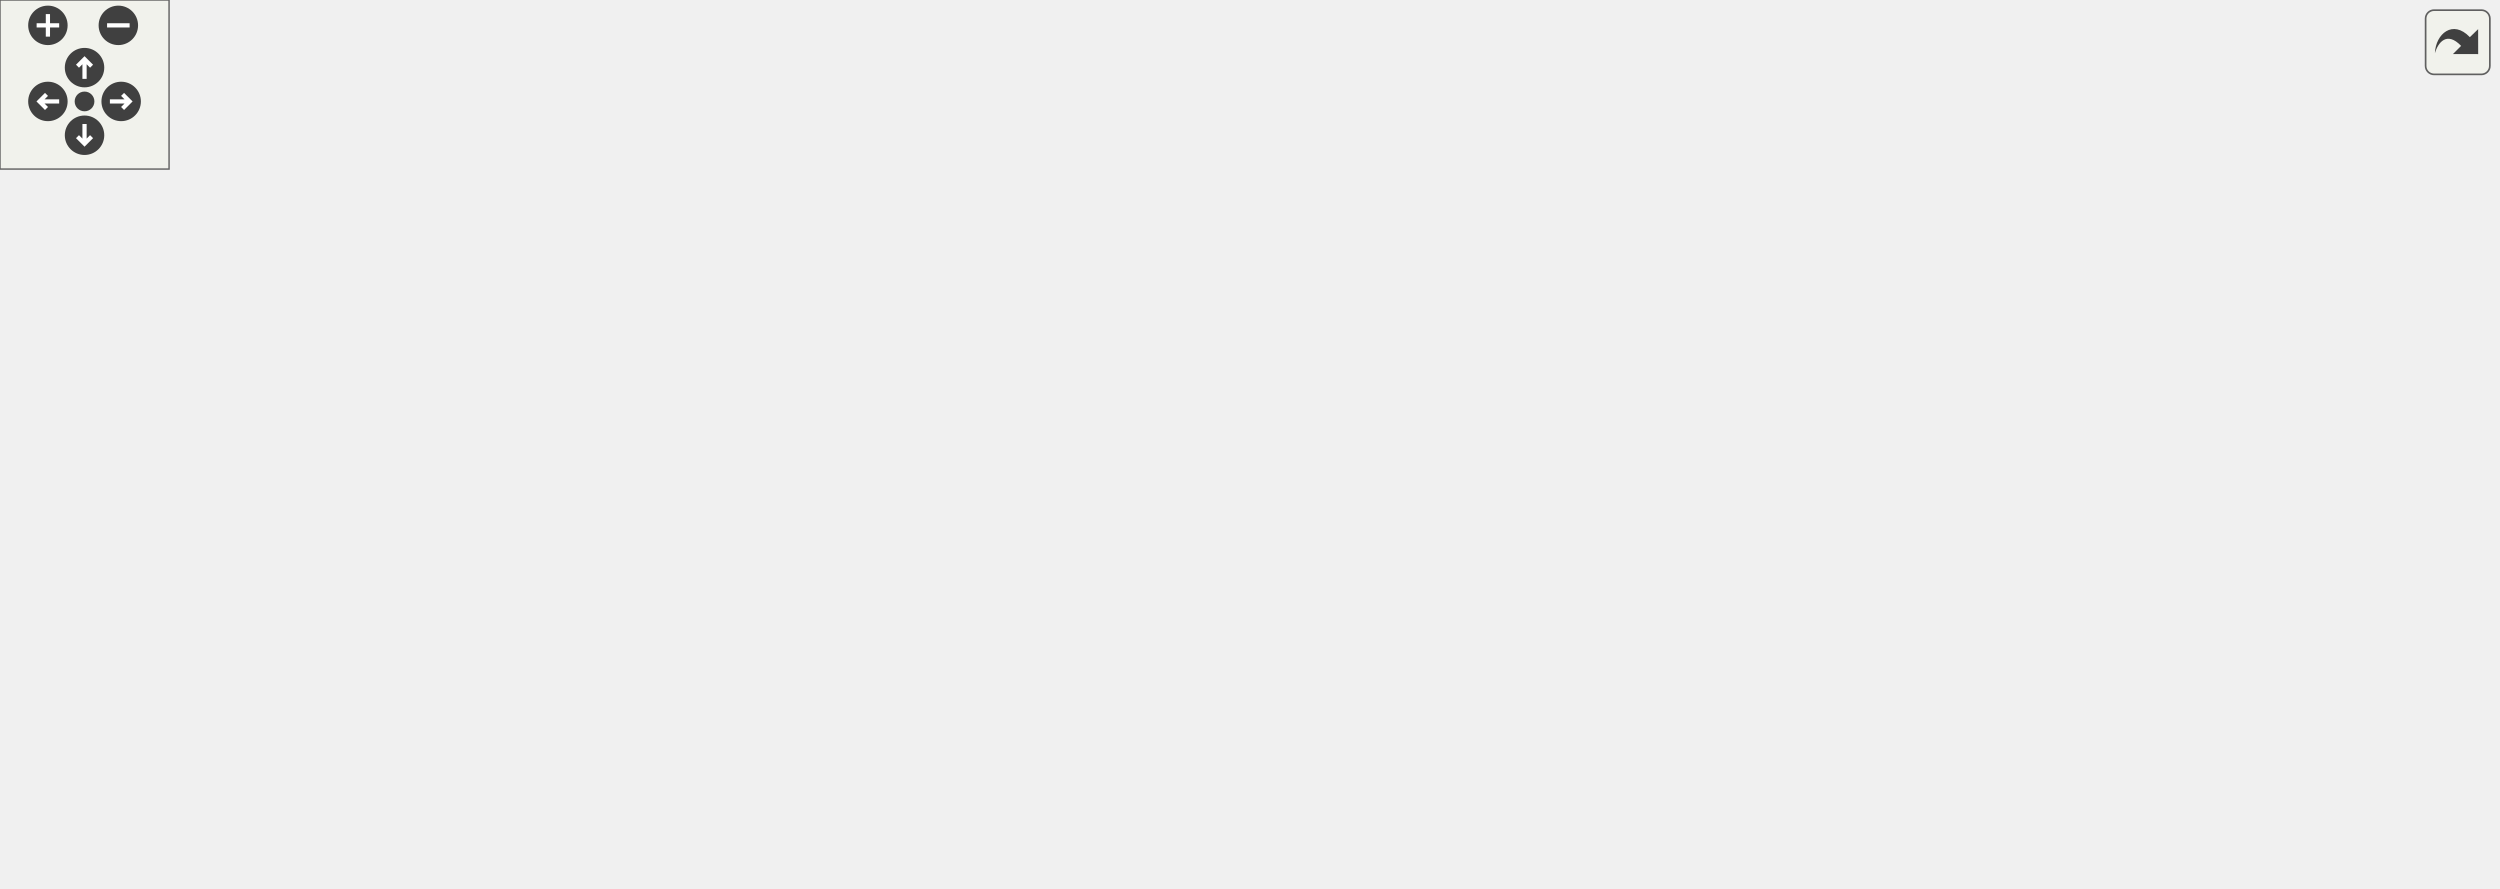
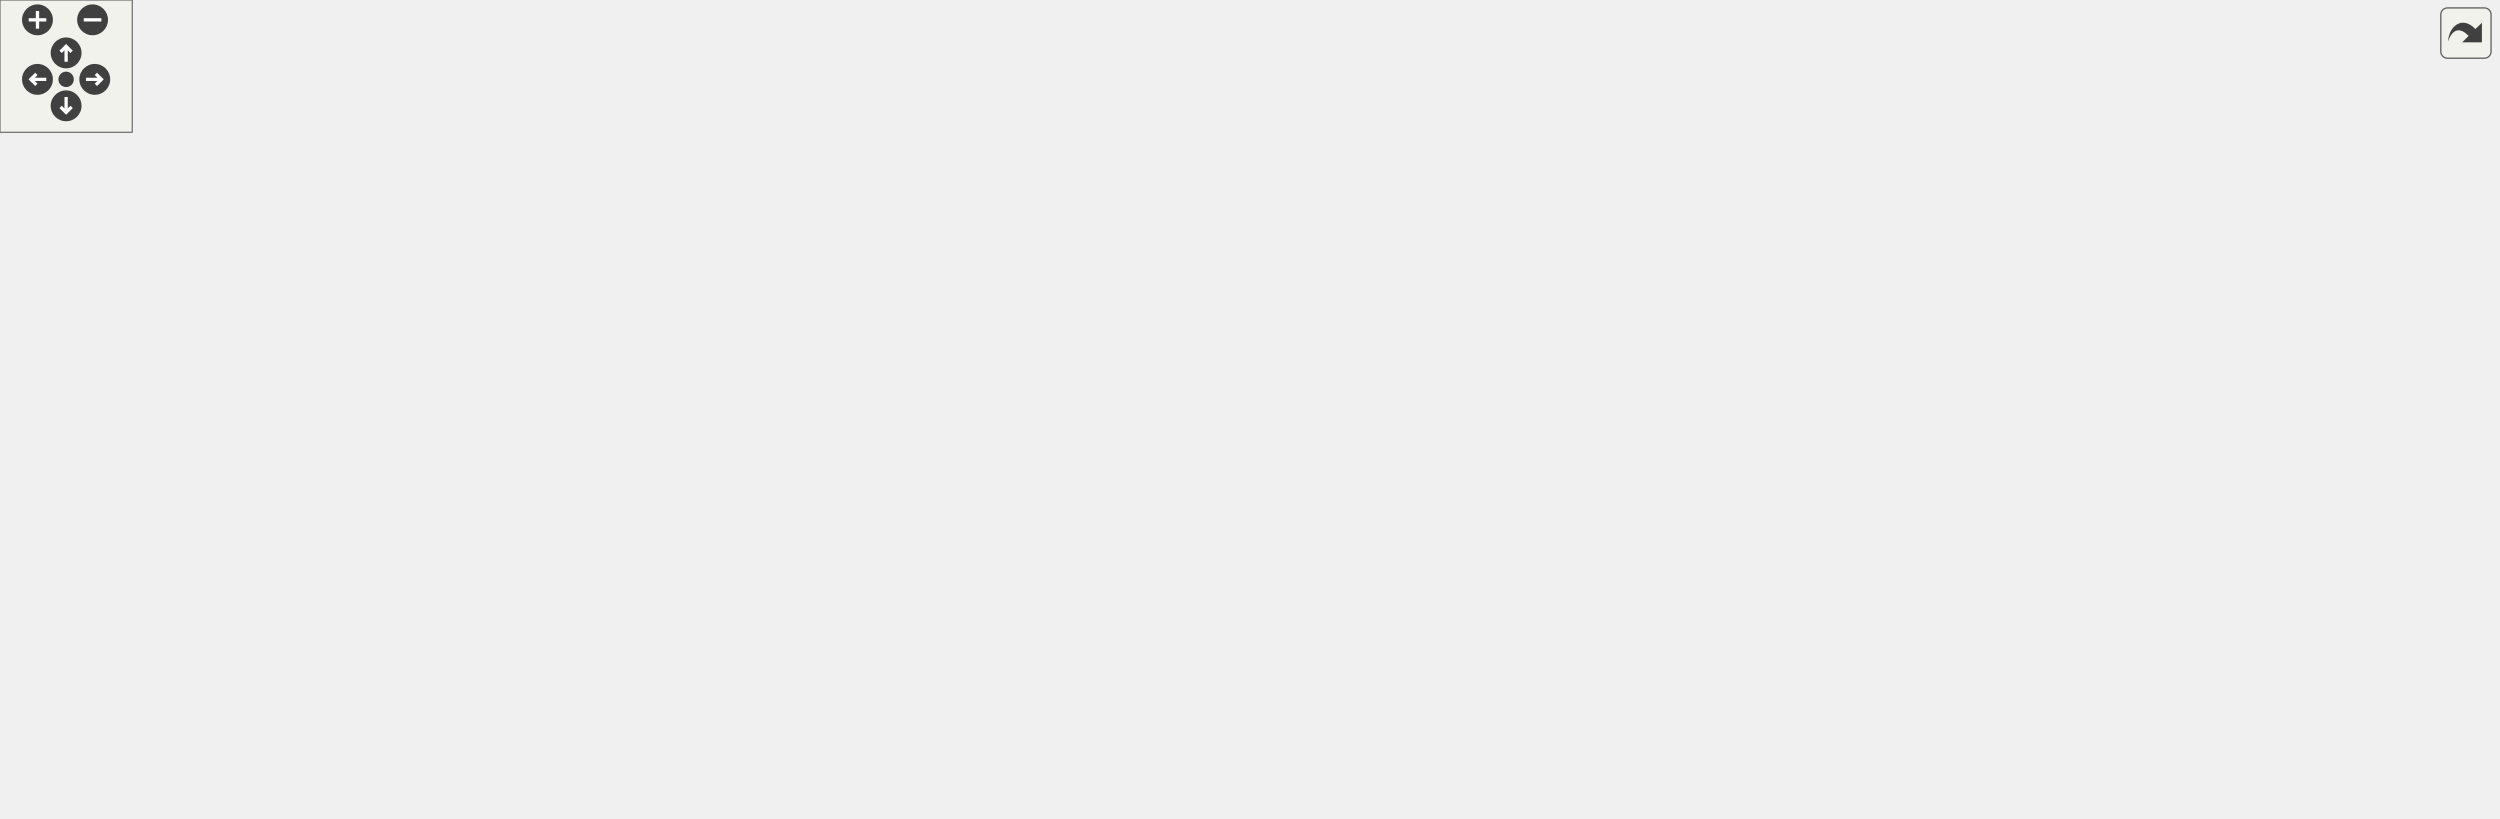
<svg xmlns="http://www.w3.org/2000/svg" xmlns:xlink="http://www.w3.org/1999/xlink" id="main" version="1.1" xml:space="preserve">
  <style type="text/css">
.edge:hover path { stroke: red; }
.edge:hover polygon { stroke: red; fill: red; }
</style>
  <defs>
    <circle id="rim" cx="0" cy="0" r="7" />
    <circle id="rim2" cx="0" cy="0" r="3.5" />
    <g id="zoomPlus">
      <use xlink:href="#rim" fill="#404040">
        <set attributeName="fill" to="#808080" begin="zoomplus.mouseover" end="zoomplus.mouseout" />
      </use>
      <path d="M-4,0h8M0,-4v8" fill="none" stroke="white" stroke-width="1.5" pointer-events="none" />
    </g>
    <g id="zoomMin">
      <use xlink:href="#rim" fill="#404040">
        <set attributeName="fill" to="#808080" begin="zoomminus.mouseover" end="zoomminus.mouseout" />
      </use>
      <path d="M-4,0h8" fill="none" stroke="white" stroke-width="1.5" pointer-events="none" />
    </g>
    <g id="dirArrow">
      <path fill="none" stroke="white" stroke-width="1.5" d="M0,-3.0v7 M-2.5,-0.5L0,-3.0L2.5,-0.5" />
    </g>
    <g id="resetDef">
      <use xlink:href="#rim2" fill="#404040">
        <set attributeName="fill" to="#808080" begin="reset.mouseover" end="reset.mouseout" />
      </use>
    </g>
  </defs>
  <svg id="graph" class="graph">
    <g id="viewport">
      <g id="node1" class="node">
        <g id="a_node1">
          <a xlink:title=" ">
-             <polygon fill="#bfbfbf" stroke="black" points="175.5,-235.5 175.5,-254.5 234.5,-254.5 234.5,-235.5 175.5,-235.5" />
-             <text text-anchor="middle" x="205" y="-242.5" font-family="Helvetica,sans-Serif" font-size="10.00">sphere.h</text>
+             <polygon fill="#bfbfbf" stroke="black" points="684.5,-291.5 684.5,-310.5 743.5,-310.5 743.5,-291.5 684.5,-291.5" />
+             <text text-anchor="middle" x="714" y="-298.5" font-family="Helvetica,sans-Serif" font-size="10.00">sphere.h</text>
          </a>
        </g>
      </g>
      <g id="node2" class="node">
        <g id="a_node2">
          <a xlink:href="../../da/d0b/limes__namespace_8h.html" target="_top" xlink:title=" ">
-             <polygon fill="none" stroke="black" points="0,-0.5 0,-19.5 114,-19.5 114,-0.5 0,-0.5" />
-             <text text-anchor="middle" x="57" y="-7.5" font-family="Helvetica,sans-Serif" font-size="10.00">limes_namespace.h</text>
+             <polygon fill="none" stroke="black" points="714,-0.5 714,-19.5 828,-19.5 828,-0.5 714,-0.5" />
+             <text text-anchor="middle" x="771" y="-7.5" font-family="Helvetica,sans-Serif" font-size="10.00">limes_namespace.h</text>
          </a>
        </g>
      </g>
      <g id="edge1" class="edge">
-         <path fill="none" stroke="midnightblue" d="M175.28,-236.3C152.24,-229.28 120.41,-217.21 97,-199 72.44,-179.9 72.04,-169.03 55,-143 31.89,-107.7 2.01,-95.44 17,-56 21.34,-44.6 30.03,-34.24 38.21,-26.34" />
-         <polygon fill="midnightblue" stroke="midnightblue" points="40.64,-28.86 45.73,-19.57 35.96,-23.66 40.64,-28.86" />
+         <path fill="none" stroke="midnightblue" d="M715.71,-291.35C723.56,-251.55 756.3,-85.55 767.34,-29.55" />
+         <polygon fill="midnightblue" stroke="midnightblue" points="770.8,-30.1 769.3,-19.62 763.93,-28.75 770.8,-30.1" />
      </g>
      <g id="node3" class="node">
        <g id="a_node3">
          <a xlink:title=" ">
-             <polygon fill="none" stroke="#bfbfbf" points="132.5,-0.5 132.5,-19.5 221.5,-19.5 221.5,-0.5 132.5,-0.5" />
-             <text text-anchor="middle" x="177" y="-7.5" font-family="Helvetica,sans-Serif" font-size="10.00">limes_export.h</text>
+             <polygon fill="none" stroke="#bfbfbf" points="902.5,-0.5 902.5,-19.5 991.5,-19.5 991.5,-0.5 902.5,-0.5" />
+             <text text-anchor="middle" x="947" y="-7.5" font-family="Helvetica,sans-Serif" font-size="10.00">limes_export.h</text>
          </a>
        </g>
      </g>
      <g id="edge2" class="edge">
-         <path fill="none" stroke="midnightblue" d="M203.03,-235.32C197.53,-210.59 182.1,-137.59 177,-76 175.72,-60.52 175.82,-42.89 176.18,-29.9" />
-         <polygon fill="midnightblue" stroke="midnightblue" points="179.68,-29.97 176.54,-19.85 172.68,-29.72 179.68,-29.97" />
+         <path fill="none" stroke="midnightblue" d="M743.8,-298.61C839.52,-293.33 1133,-270.57 1133,-190 1133,-190 1133,-190 1133,-126.5 1133,-90.25 1120.36,-78.58 1092,-56 1066.18,-35.44 1030.92,-24.22 1001.64,-18.13" />
+         <polygon fill="midnightblue" stroke="midnightblue" points="1002.04,-14.65 991.55,-16.19 1000.71,-21.52 1002.04,-14.65" />
      </g>
      <g id="node4" class="node">
        <g id="a_node4">
          <a xlink:title=" ">
-             <polygon fill="none" stroke="#bfbfbf" points="653,-0.5 653,-19.5 753,-19.5 753,-0.5 653,-0.5" />
-             <text text-anchor="middle" x="703" y="-7.5" font-family="Helvetica,sans-Serif" font-size="10.00">limes_platform.h</text>
+             <polygon fill="none" stroke="#bfbfbf" points="180,-0.5 180,-19.5 280,-19.5 280,-0.5 180,-0.5" />
+             <text text-anchor="middle" x="230" y="-7.5" font-family="Helvetica,sans-Serif" font-size="10.00">limes_platform.h</text>
          </a>
        </g>
      </g>
      <g id="edge3" class="edge">
-         <path fill="none" stroke="midnightblue" d="M234.76,-244.56C309.95,-245.24 513.13,-242.56 675,-199 778.34,-171.19 835.29,-172.29 882,-76 905.87,-26.79 824.14,-14.04 763.33,-11.17" />
-         <polygon fill="midnightblue" stroke="midnightblue" points="763.13,-7.66 753,-10.77 762.86,-14.66 763.13,-7.66" />
+         <path fill="none" stroke="midnightblue" d="M684.23,-298.61C549.1,-291.92 0,-260.39 0,-190 0,-190 0,-190 0,-126.5 0,-50.53 101.45,-24.52 169.6,-15.63" />
+         <polygon fill="midnightblue" stroke="midnightblue" points="170.3,-19.07 179.81,-14.39 169.46,-12.12 170.3,-19.07" />
      </g>
      <g id="node5" class="node">
        <g id="a_node5">
          <a xlink:href="../../d3/d53/preprocessor_8h.html" target="_top" xlink:title=" ">
-             <polygon fill="none" stroke="black" points="731.5,-56.5 731.5,-75.5 872.5,-75.5 872.5,-56.5 731.5,-56.5" />
-             <text text-anchor="middle" x="802" y="-63.5" font-family="Helvetica,sans-Serif" font-size="10.00">../../../misc/preprocessor.h</text>
+             <polygon fill="none" stroke="black" points="66.5,-56.5 66.5,-75.5 207.5,-75.5 207.5,-56.5 66.5,-56.5" />
+             <text text-anchor="middle" x="137" y="-63.5" font-family="Helvetica,sans-Serif" font-size="10.00">../../../misc/preprocessor.h</text>
          </a>
        </g>
      </g>
      <g id="edge4" class="edge">
-         <path fill="none" stroke="midnightblue" d="M234.78,-242.55C339.72,-236.85 690.51,-212.86 774,-143 790.99,-128.79 797.67,-103.3 800.3,-85.78" />
-         <polygon fill="midnightblue" stroke="midnightblue" points="803.8,-85.97 801.51,-75.63 796.85,-85.14 803.8,-85.97" />
+         <path fill="none" stroke="midnightblue" d="M684.36,-297.56C601.18,-289.41 361.48,-256.84 206,-143 182.95,-126.12 161.71,-100.58 149.05,-83.84" />
+         <polygon fill="midnightblue" stroke="midnightblue" points="151.7,-81.53 142.95,-75.56 146.06,-85.69 151.7,-81.53" />
      </g>
      <g id="node6" class="node">
        <g id="a_node6">
          <a xlink:href="../../dd/dfb/math_helpers_8h.html" target="_top" xlink:title=" ">
-             <polygon fill="none" stroke="black" points="216.5,-179.5 216.5,-198.5 323.5,-198.5 323.5,-179.5 216.5,-179.5" />
-             <text text-anchor="middle" x="270" y="-186.5" font-family="Helvetica,sans-Serif" font-size="10.00">../../mathHelpers.h</text>
+             <polygon fill="none" stroke="black" points="448.5,-179.5 448.5,-198.5 555.5,-198.5 555.5,-179.5 448.5,-179.5" />
+             <text text-anchor="middle" x="502" y="-186.5" font-family="Helvetica,sans-Serif" font-size="10.00">../../mathHelpers.h</text>
          </a>
        </g>
      </g>
      <g id="edge6" class="edge">
-         <path fill="none" stroke="midnightblue" d="M215.44,-235.32C225.15,-227.26 239.82,-215.08 251.5,-205.37" />
-         <polygon fill="midnightblue" stroke="midnightblue" points="253.91,-207.92 259.37,-198.83 249.44,-202.53 253.91,-207.92" />
+         <path fill="none" stroke="midnightblue" d="M697.36,-291.37C660.44,-272.21 571.45,-226.04 527.47,-203.22" />
+         <polygon fill="midnightblue" stroke="midnightblue" points="529.05,-200.09 518.56,-198.59 525.82,-206.3 529.05,-200.09" />
      </g>
      <g id="node15" class="node">
        <g id="a_node15">
          <a xlink:href="../../d7/d88/3_dshape_8h.html" target="_top" xlink:title=" ">
-             <polygon fill="none" stroke="black" points="33,-56.5 33,-75.5 101,-75.5 101,-56.5 33,-56.5" />
-             <text text-anchor="middle" x="67" y="-63.5" font-family="Helvetica,sans-Serif" font-size="10.00">3Dshape.h</text>
+             <polygon fill="none" stroke="black" points="999,-56.5 999,-75.5 1067,-75.5 1067,-56.5 999,-56.5" />
+             <text text-anchor="middle" x="1033" y="-63.5" font-family="Helvetica,sans-Serif" font-size="10.00">3Dshape.h</text>
          </a>
        </g>
      </g>
      <g id="edge28" class="edge">
-         <path fill="none" stroke="midnightblue" d="M175.49,-235.6C155.94,-228.67 131.04,-217 115,-199 85.48,-165.88 73.68,-113.17 69.32,-85.44" />
-         <polygon fill="midnightblue" stroke="midnightblue" points="72.78,-84.93 67.91,-75.52 65.85,-85.91 72.78,-84.93" />
+         <path fill="none" stroke="midnightblue" d="M743.77,-291.71C767.86,-284.23 802.1,-271.82 829,-255 909.94,-204.39 987.83,-119.45 1018.88,-83.68" />
+         <polygon fill="midnightblue" stroke="midnightblue" points="1021.87,-85.56 1025.73,-75.7 1016.56,-81 1021.87,-85.56" />
+       </g>
+       <g id="node16" class="node">
+         <g id="a_node16">
+           <a xlink:href="../../d3/db6/circle_8h.html" target="_top" xlink:title=" ">
+             <polygon fill="none" stroke="black" points="742.5,-235.5 742.5,-254.5 819.5,-254.5 819.5,-235.5 742.5,-235.5" />
+             <text text-anchor="middle" x="781" y="-242.5" font-family="Helvetica,sans-Serif" font-size="10.00">../2D/circle.h</text>
+           </a>
+         </g>
+       </g>
+       <g id="edge31" class="edge">
+         <path fill="none" stroke="midnightblue" d="M724.76,-291.32C734.77,-283.26 749.89,-271.08 761.93,-261.37" />
+         <polygon fill="midnightblue" stroke="midnightblue" points="764.45,-263.83 770.04,-254.83 760.06,-258.38 764.45,-263.83" />
      </g>
      <g id="edge5" class="edge">
-         <path fill="none" stroke="midnightblue" d="M786.09,-56.32C770.36,-47.74 746.06,-34.49 727.79,-24.52" />
-         <polygon fill="midnightblue" stroke="midnightblue" points="729.32,-21.37 718.87,-19.65 725.97,-27.52 729.32,-21.37" />
+         <path fill="none" stroke="midnightblue" d="M151.94,-56.32C166.59,-47.82 189.13,-34.73 206.24,-24.8" />
+         <polygon fill="midnightblue" stroke="midnightblue" points="208.2,-27.7 215.1,-19.65 204.69,-21.65 208.2,-27.7" />
      </g>
      <g id="edge7" class="edge">
-         <path fill="none" stroke="midnightblue" d="M216.32,-180.6C157.62,-169.32 66.28,-141.7 24,-76 13.7,-59.99 26.9,-40.34 39.55,-26.87" />
-         <polygon fill="midnightblue" stroke="midnightblue" points="42.11,-29.25 46.74,-19.72 37.18,-24.28 42.11,-29.25" />
+         <path fill="none" stroke="midnightblue" d="M535.53,-179.48C561.54,-172.04 597.95,-159.81 627,-143 681.83,-111.28 733.31,-55.58 757.14,-27.77" />
+         <polygon fill="midnightblue" stroke="midnightblue" points="760.1,-29.69 763.87,-19.79 754.75,-25.18 760.1,-29.69" />
      </g>
      <g id="edge10" class="edge">
-         <path fill="none" stroke="midnightblue" d="M260.19,-179.3C250.77,-170.66 236.46,-156.74 226,-143 205.13,-115.58 198.49,-108.48 187,-76 181.7,-61.01 179.21,-43.1 178.04,-29.88" />
-         <polygon fill="midnightblue" stroke="midnightblue" points="181.51,-29.39 177.31,-19.66 174.53,-29.88 181.51,-29.39" />
+         <path fill="none" stroke="midnightblue" d="M538.99,-179.48C571.97,-171.45 621.35,-158.39 663,-143 761.74,-106.53 873.55,-49.73 922.2,-24.21" />
+         <polygon fill="midnightblue" stroke="midnightblue" points="923.85,-27.29 931.07,-19.53 920.59,-21.1 923.85,-27.29" />
      </g>
      <g id="edge27" class="edge">
-         <path fill="none" stroke="midnightblue" d="M323.55,-188.29C432.14,-188.01 674.01,-182.79 745,-143 768.2,-130 784.79,-103.22 793.89,-85.18" />
-         <polygon fill="midnightblue" stroke="midnightblue" points="797.14,-86.51 798.27,-75.97 790.82,-83.5 797.14,-86.51" />
+         <path fill="none" stroke="midnightblue" d="M448.41,-183.06C403.72,-177.49 339.16,-166.01 287,-143 265.44,-133.49 264.55,-123.53 244,-112 220.53,-98.83 192.43,-87.15 170.91,-79" />
+         <polygon fill="midnightblue" stroke="midnightblue" points="172.13,-75.71 161.53,-75.51 169.68,-82.27 172.13,-75.71" />
      </g>
      <g id="node7" class="node">
        <g id="a_node7">
          <a xlink:title=" ">
-             <polygon fill="none" stroke="#bfbfbf" points="246.5,-118 246.5,-137 293.5,-137 293.5,-118 246.5,-118" />
-             <text text-anchor="middle" x="270" y="-125" font-family="Helvetica,sans-Serif" font-size="10.00">cmath</text>
+             <polygon fill="none" stroke="#bfbfbf" points="296.5,-118 296.5,-137 343.5,-137 343.5,-118 296.5,-118" />
+             <text text-anchor="middle" x="320" y="-125" font-family="Helvetica,sans-Serif" font-size="10.00">cmath</text>
          </a>
        </g>
      </g>
      <g id="edge8" class="edge">
-         <path fill="none" stroke="midnightblue" d="M270,-179.48C270,-171.08 270,-157.98 270,-147.16" />
-         <polygon fill="midnightblue" stroke="midnightblue" points="273.5,-147.01 270,-137.01 266.5,-147.01 273.5,-147.01" />
+         <path fill="none" stroke="midnightblue" d="M469.66,-179.45C439.22,-171.12 392.55,-157.6 353,-143 351.35,-142.39 349.65,-141.74 347.96,-141.06" />
+         <polygon fill="midnightblue" stroke="midnightblue" points="348.92,-137.67 338.34,-137.03 346.21,-144.12 348.92,-137.67" />
      </g>
      <g id="node8" class="node">
        <g id="a_node8">
          <a xlink:title=" ">
-             <polygon fill="none" stroke="#bfbfbf" points="195.5,-56.5 195.5,-75.5 264.5,-75.5 264.5,-56.5 195.5,-56.5" />
-             <text text-anchor="middle" x="230" y="-63.5" font-family="Helvetica,sans-Serif" font-size="10.00">type_traits</text>
+             <polygon fill="none" stroke="#bfbfbf" points="225.5,-56.5 225.5,-75.5 294.5,-75.5 294.5,-56.5 225.5,-56.5" />
+             <text text-anchor="middle" x="260" y="-63.5" font-family="Helvetica,sans-Serif" font-size="10.00">type_traits</text>
          </a>
        </g>
      </g>
      <g id="edge9" class="edge">
-         <path fill="none" stroke="midnightblue" d="M261.88,-179.49C254.29,-170.99 243.36,-157.17 238,-143 230.98,-124.43 229.43,-101.59 229.36,-85.83" />
-         <polygon fill="midnightblue" stroke="midnightblue" points="232.86,-85.81 229.51,-75.76 225.86,-85.71 232.86,-85.81" />
+         <path fill="none" stroke="midnightblue" d="M496.93,-179.43C487.08,-163.58 463.79,-129.65 435,-112 413.35,-98.73 349.1,-84.25 304.79,-75.39" />
+         <polygon fill="midnightblue" stroke="midnightblue" points="305.31,-71.93 294.82,-73.43 303.96,-78.8 305.31,-71.93" />
      </g>
      <g id="node9" class="node">
        <g id="a_node9">
          <a xlink:title=" ">
-             <polygon fill="none" stroke="#bfbfbf" points="312,-118 312,-137 376,-137 376,-118 312,-118" />
-             <text text-anchor="middle" x="344" y="-125" font-family="Helvetica,sans-Serif" font-size="10.00">algorithm</text>
+             <polygon fill="none" stroke="#bfbfbf" points="362,-118 362,-137 426,-137 426,-118 362,-118" />
+             <text text-anchor="middle" x="394" y="-125" font-family="Helvetica,sans-Serif" font-size="10.00">algorithm</text>
          </a>
        </g>
      </g>
      <g id="edge11" class="edge">
-         <path fill="none" stroke="midnightblue" d="M280.6,-179.48C292.25,-170.11 311.19,-154.88 325.33,-143.51" />
-         <polygon fill="midnightblue" stroke="midnightblue" points="327.82,-146 333.42,-137.01 323.43,-140.55 327.82,-146" />
+         <path fill="none" stroke="midnightblue" d="M486.53,-179.48C468.72,-169.67 439.26,-153.43 418.37,-141.92" />
+         <polygon fill="midnightblue" stroke="midnightblue" points="419.89,-138.77 409.45,-137.01 416.51,-144.9 419.89,-138.77" />
      </g>
      <g id="node10" class="node">
        <g id="a_node10">
          <a xlink:href="../../d5/dbb/limes__assert_8h.html" target="_top" xlink:title=" ">
-             <polygon fill="none" stroke="black" points="394,-118 394,-137 530,-137 530,-118 394,-118" />
-             <text text-anchor="middle" x="462" y="-125" font-family="Helvetica,sans-Serif" font-size="10.00">../system/limes_assert.h</text>
+             <polygon fill="none" stroke="black" points="482,-118 482,-137 618,-137 618,-118 482,-118" />
+             <text text-anchor="middle" x="550" y="-125" font-family="Helvetica,sans-Serif" font-size="10.00">../system/limes_assert.h</text>
          </a>
        </g>
      </g>
      <g id="edge12" class="edge">
-         <path fill="none" stroke="midnightblue" d="M297.51,-179.48C330.87,-169.14 387.26,-151.66 424.56,-140.1" />
-         <polygon fill="midnightblue" stroke="midnightblue" points="426.03,-143.31 434.54,-137.01 423.95,-136.63 426.03,-143.31" />
+         <path fill="none" stroke="midnightblue" d="M508.88,-179.48C516.15,-170.46 527.8,-156.02 536.84,-144.81" />
+         <polygon fill="midnightblue" stroke="midnightblue" points="539.58,-146.99 543.14,-137.01 534.13,-142.59 539.58,-146.99" />
      </g>
      <g id="node14" class="node">
        <g id="a_node14">
          <a xlink:href="../../d0/d00/compiler__defs_8h.html" target="_top" xlink:title=" ">
-             <polygon fill="none" stroke="black" points="628.5,-112.5 628.5,-142.5 735.5,-142.5 735.5,-112.5 628.5,-112.5" />
-             <text text-anchor="start" x="636.5" y="-130.5" font-family="Helvetica,sans-Serif" font-size="10.00">../system/compiler</text>
-             <text text-anchor="middle" x="682" y="-119.5" font-family="Helvetica,sans-Serif" font-size="10.00">_defs.h</text>
+             <polygon fill="none" stroke="black" points="56.5,-112.5 56.5,-142.5 163.5,-142.5 163.5,-112.5 56.5,-112.5" />
+             <text text-anchor="start" x="64.5" y="-130.5" font-family="Helvetica,sans-Serif" font-size="10.00">../system/compiler</text>
+             <text text-anchor="middle" x="110" y="-119.5" font-family="Helvetica,sans-Serif" font-size="10.00">_defs.h</text>
          </a>
        </g>
      </g>
      <g id="edge24" class="edge">
-         <path fill="none" stroke="midnightblue" d="M323.86,-180.22C399.69,-169.27 537.65,-149.35 618.41,-137.68" />
-         <polygon fill="midnightblue" stroke="midnightblue" points="619.05,-141.13 628.45,-136.23 618.05,-134.2 619.05,-141.13" />
+         <path fill="none" stroke="midnightblue" d="M448.32,-179.85C376.67,-168.98 250,-149.75 173.63,-138.16" />
+         <polygon fill="midnightblue" stroke="midnightblue" points="174.08,-134.69 163.66,-136.65 173.02,-141.61 174.08,-134.69" />
      </g>
      <g id="edge14" class="edge">
-         <path fill="none" stroke="midnightblue" d="M428.51,-117.99C396.54,-109.32 347.39,-94.52 307,-76 291.41,-68.85 289.96,-62.28 274,-56 246.16,-45.05 172.1,-30.8 118.22,-21.3" />
-         <polygon fill="midnightblue" stroke="midnightblue" points="118.53,-17.8 108.07,-19.53 117.32,-24.7 118.53,-17.8" />
+         <path fill="none" stroke="midnightblue" d="M576.33,-117.85C602.35,-108.86 642.95,-93.66 676,-76 703.85,-61.12 733.5,-39.86 752.13,-25.75" />
+         <polygon fill="midnightblue" stroke="midnightblue" points="754.29,-28.5 760.1,-19.64 750.03,-22.95 754.29,-28.5" />
      </g>
      <g id="edge13" class="edge">
-         <path fill="none" stroke="midnightblue" d="M442.94,-117.99C420.63,-108.01 382.58,-90.92 350,-76 330.84,-67.22 326.54,-63.9 307,-56 275.98,-43.46 239.98,-31.16 213.74,-22.6" />
-         <polygon fill="midnightblue" stroke="midnightblue" points="214.78,-19.26 204.19,-19.51 212.62,-25.92 214.78,-19.26" />
+         <path fill="none" stroke="midnightblue" d="M579.52,-117.91C650.08,-97.38 828.59,-45.45 907.94,-22.36" />
+         <polygon fill="midnightblue" stroke="midnightblue" points="908.94,-25.72 917.56,-19.56 906.98,-19 908.94,-25.72" />
      </g>
      <g id="edge22" class="edge">
-         <path fill="none" stroke="midnightblue" d="M527.92,-117.96C564.78,-110.93 610.34,-98.32 646,-76 665.41,-63.85 681.93,-43.09 692.11,-28.3" />
-         <polygon fill="midnightblue" stroke="midnightblue" points="695.27,-29.87 697.85,-19.6 689.43,-26.02 695.27,-29.87" />
+         <path fill="none" stroke="midnightblue" d="M508.88,-117.99C457.31,-107.05 372,-88.05 342,-76 324.09,-68.8 279.8,-42.01 252.59,-25.15" />
+         <polygon fill="midnightblue" stroke="midnightblue" points="254.08,-21.96 243.74,-19.65 250.39,-27.9 254.08,-21.96" />
      </g>
      <g id="edge15" class="edge">
-         <path fill="none" stroke="midnightblue" d="M510.71,-117.98C572.07,-107.24 677.39,-88.81 743.17,-77.29" />
-         <polygon fill="midnightblue" stroke="midnightblue" points="744.13,-80.68 753.38,-75.51 742.92,-73.79 744.13,-80.68" />
+         <path fill="none" stroke="midnightblue" d="M490.83,-117.98C415.54,-107.13 285.72,-88.43 206.01,-76.94" />
+         <polygon fill="midnightblue" stroke="midnightblue" points="206.46,-73.47 196.06,-75.51 205.46,-80.4 206.46,-73.47" />
      </g>
      <g id="edge16" class="edge">
-         <path fill="none" stroke="midnightblue" d="M428.76,-117.98C387.76,-107.46 317.97,-89.56 272.95,-78.01" />
-         <polygon fill="midnightblue" stroke="midnightblue" points="273.73,-74.6 263.18,-75.51 272,-81.38 273.73,-74.6" />
+         <path fill="none" stroke="midnightblue" d="M508.45,-117.98C454.34,-106.87 360.12,-87.54 304.57,-76.14" />
+         <polygon fill="midnightblue" stroke="midnightblue" points="305.16,-72.69 294.66,-74.11 303.76,-79.55 305.16,-72.69" />
      </g>
      <g id="node11" class="node">
        <g id="a_node11">
          <a xlink:title=" ">
-             <polygon fill="none" stroke="#bfbfbf" points="505.5,-56.5 505.5,-75.5 550.5,-75.5 550.5,-56.5 505.5,-56.5" />
-             <text text-anchor="middle" x="528" y="-63.5" font-family="Helvetica,sans-Serif" font-size="10.00">utility</text>
+             <polygon fill="none" stroke="#bfbfbf" points="351.5,-56.5 351.5,-75.5 396.5,-75.5 396.5,-56.5 351.5,-56.5" />
+             <text text-anchor="middle" x="374" y="-63.5" font-family="Helvetica,sans-Serif" font-size="10.00">utility</text>
          </a>
        </g>
      </g>
      <g id="edge17" class="edge">
-         <path fill="none" stroke="midnightblue" d="M471.46,-117.98C481.75,-108.7 498.42,-93.67 510.99,-82.33" />
-         <polygon fill="midnightblue" stroke="midnightblue" points="513.48,-84.8 518.56,-75.51 508.79,-79.61 513.48,-84.8" />
+         <path fill="none" stroke="midnightblue" d="M524.78,-117.98C493.55,-107.42 440.31,-89.42 406.17,-77.88" />
+         <polygon fill="midnightblue" stroke="midnightblue" points="407.25,-74.55 396.66,-74.66 405.01,-81.18 407.25,-74.55" />
      </g>
      <g id="node12" class="node">
        <g id="a_node12">
          <a xlink:href="../../d1/d57/_ignore_unused_8h.html" target="_top" xlink:title=" ">
-             <polygon fill="none" stroke="black" points="359,-56.5 359,-75.5 487,-75.5 487,-56.5 359,-56.5" />
-             <text text-anchor="middle" x="423" y="-63.5" font-family="Helvetica,sans-Serif" font-size="10.00">../misc/IgnoreUnused.h</text>
+             <polygon fill="none" stroke="black" points="539,-56.5 539,-75.5 667,-75.5 667,-56.5 539,-56.5" />
+             <text text-anchor="middle" x="603" y="-63.5" font-family="Helvetica,sans-Serif" font-size="10.00">../misc/IgnoreUnused.h</text>
          </a>
        </g>
      </g>
      <g id="edge18" class="edge">
-         <path fill="none" stroke="midnightblue" d="M456.41,-117.98C450.62,-109.14 441.41,-95.09 434.13,-83.98" />
-         <polygon fill="midnightblue" stroke="midnightblue" points="436.99,-81.95 428.58,-75.51 431.13,-85.79 436.99,-81.95" />
+         <path fill="none" stroke="midnightblue" d="M557.59,-117.98C565.7,-108.87 578.73,-94.24 588.76,-82.98" />
+         <polygon fill="midnightblue" stroke="midnightblue" points="591.38,-85.3 595.42,-75.51 586.16,-80.65 591.38,-85.3" />
      </g>
      <g id="node13" class="node">
        <g id="a_node13">
          <a xlink:title=" ">
-             <polygon fill="none" stroke="#bfbfbf" points="569,-56.5 569,-75.5 637,-75.5 637,-56.5 569,-56.5" />
-             <text text-anchor="middle" x="603" y="-63.5" font-family="Helvetica,sans-Serif" font-size="10.00">filesystem</text>
+             <polygon fill="none" stroke="#bfbfbf" points="415,-56.5 415,-75.5 483,-75.5 483,-56.5 415,-56.5" />
+             <text text-anchor="middle" x="449" y="-63.5" font-family="Helvetica,sans-Serif" font-size="10.00">filesystem</text>
          </a>
        </g>
      </g>
      <g id="edge23" class="edge">
-         <path fill="none" stroke="midnightblue" d="M482.2,-117.98C506.07,-107.9 546,-91.05 573.37,-79.5" />
-         <polygon fill="midnightblue" stroke="midnightblue" points="574.98,-82.62 582.84,-75.51 572.26,-76.17 574.98,-82.62" />
+         <path fill="none" stroke="midnightblue" d="M535.53,-117.98C519.03,-108.25 491.82,-92.23 472.32,-80.74" />
+         <polygon fill="midnightblue" stroke="midnightblue" points="473.84,-77.57 463.44,-75.51 470.28,-83.6 473.84,-77.57" />
      </g>
      <g id="edge20" class="edge">
-         <path fill="none" stroke="midnightblue" d="M365.01,-56.44C299.49,-46.78 193.04,-31.07 124.02,-20.89" />
-         <polygon fill="midnightblue" stroke="midnightblue" points="124.52,-17.42 114.12,-19.43 123.5,-24.35 124.52,-17.42" />
+         <path fill="none" stroke="midnightblue" d="M629.62,-56.44C658.01,-47.32 703.14,-32.81 734.75,-22.65" />
+         <polygon fill="midnightblue" stroke="midnightblue" points="736.06,-25.91 744.5,-19.52 733.91,-19.24 736.06,-25.91" />
      </g>
      <g id="edge19" class="edge">
-         <path fill="none" stroke="midnightblue" d="M384.02,-56.44C341.11,-47.02 272.05,-31.87 225.63,-21.68" />
-         <polygon fill="midnightblue" stroke="midnightblue" points="226.31,-18.24 215.8,-19.52 224.81,-25.08 226.31,-18.24" />
+         <path fill="none" stroke="midnightblue" d="M657.51,-56.44C721.8,-46.35 828.04,-29.67 892.38,-19.57" />
+         <polygon fill="midnightblue" stroke="midnightblue" points="892.99,-23.02 902.33,-18.01 891.91,-16.11 892.99,-23.02" />
      </g>
      <g id="edge21" class="edge">
-         <path fill="none" stroke="midnightblue" d="M467.37,-56.44C516.62,-46.94 596.13,-31.61 648.97,-21.42" />
-         <polygon fill="midnightblue" stroke="midnightblue" points="649.68,-24.85 658.84,-19.52 648.36,-17.97 649.68,-24.85" />
+         <path fill="none" stroke="midnightblue" d="M543.9,-56.44C474.49,-46.4 359.99,-29.82 290.13,-19.71" />
+         <polygon fill="midnightblue" stroke="midnightblue" points="290.56,-16.23 280.16,-18.26 289.56,-23.16 290.56,-16.23" />
      </g>
      <g id="edge25" class="edge">
-         <path fill="none" stroke="midnightblue" d="M684.58,-112.34C688.36,-91.53 695.42,-52.66 699.62,-29.58" />
-         <polygon fill="midnightblue" stroke="midnightblue" points="703.08,-30.13 701.42,-19.67 696.19,-28.88 703.08,-30.13" />
+         <path fill="none" stroke="midnightblue" d="M86.91,-112.37C66.46,-98.08 42.01,-75.38 57,-56 70.91,-38.01 125.61,-25.86 169.83,-18.77" />
+         <polygon fill="midnightblue" stroke="midnightblue" points="170.6,-22.2 179.95,-17.21 169.53,-15.28 170.6,-22.2" />
      </g>
      <g id="edge26" class="edge">
-         <path fill="none" stroke="midnightblue" d="M710.44,-112.4C730.12,-102.64 756.14,-89.74 775.41,-80.18" />
-         <polygon fill="midnightblue" stroke="midnightblue" points="777.13,-83.24 784.54,-75.66 774.02,-76.96 777.13,-83.24" />
+         <path fill="none" stroke="midnightblue" d="M116.4,-112.4C120.12,-104.2 124.85,-93.78 128.83,-84.99" />
+         <polygon fill="midnightblue" stroke="midnightblue" points="132.13,-86.21 133.07,-75.66 125.75,-83.32 132.13,-86.21" />
      </g>
      <g id="edge29" class="edge">
-         <path fill="none" stroke="midnightblue" d="M65.35,-56.08C64.02,-48.93 62.12,-38.64 60.46,-29.69" />
-         <polygon fill="midnightblue" stroke="midnightblue" points="63.88,-28.95 58.62,-19.75 57,-30.22 63.88,-28.95" />
+         <path fill="none" stroke="midnightblue" d="M998.73,-57.82C995.78,-57.2 992.84,-56.59 990,-56 932.88,-44.15 867.35,-30.71 822.97,-21.62" />
+         <polygon fill="midnightblue" stroke="midnightblue" points="823.49,-18.16 812.99,-19.58 822.09,-25.02 823.49,-18.16" />
      </g>
      <g id="edge30" class="edge">
-         <path fill="none" stroke="midnightblue" d="M84.67,-56.32C102.39,-47.62 129.9,-34.12 150.29,-24.11" />
-         <polygon fill="midnightblue" stroke="midnightblue" points="151.94,-27.2 159.37,-19.65 148.85,-20.92 151.94,-27.2" />
+         <path fill="none" stroke="midnightblue" d="M1019.18,-56.32C1005.77,-47.9 985.18,-34.97 969.41,-25.07" />
+         <polygon fill="midnightblue" stroke="midnightblue" points="971.11,-22.01 960.78,-19.65 967.39,-27.94 971.11,-22.01" />
+       </g>
+       <g id="edge32" class="edge">
+         <path fill="none" stroke="midnightblue" d="M782.24,-235.31C785.83,-208.45 795.4,-124.42 785,-56 783.63,-47 780.81,-37.33 778.05,-29.26" />
+         <polygon fill="midnightblue" stroke="midnightblue" points="781.31,-27.98 774.6,-19.78 774.73,-30.37 781.31,-27.98" />
+       </g>
+       <g id="edge33" class="edge">
+         <path fill="none" stroke="midnightblue" d="M819.13,-235.5C885.5,-218.4 1020.46,-172.9 1076,-76 1095.15,-42.59 1044.92,-25.88 1001.65,-17.85" />
+         <polygon fill="midnightblue" stroke="midnightblue" points="1002.15,-14.38 991.7,-16.13 1000.96,-21.28 1002.15,-14.38" />
+       </g>
+       <g id="edge34" class="edge">
+         <path fill="none" stroke="midnightblue" d="M773.14,-235.41C751.74,-212.46 689.82,-148.98 627,-112 587.37,-88.67 571.99,-94.75 530,-76 512.57,-68.22 510.07,-62.14 492,-56 425.08,-33.28 344.47,-21.64 290.5,-15.95" />
+         <polygon fill="midnightblue" stroke="midnightblue" points="290.71,-12.46 280.41,-14.93 290,-19.42 290.71,-12.46" />
+       </g>
+       <g id="edge38" class="edge">
+         <path fill="none" stroke="midnightblue" d="M742.41,-244.27C650.56,-243.39 414.01,-231.93 244,-143 224.69,-132.9 223.6,-124.86 206,-112 190.99,-101.03 173.43,-89.6 159.78,-81" />
+         <polygon fill="midnightblue" stroke="midnightblue" points="161.37,-77.87 151.04,-75.54 157.67,-83.81 161.37,-77.87" />
+       </g>
+       <g id="edge39" class="edge">
+         <path fill="none" stroke="midnightblue" d="M742.5,-236.55C694.09,-227.18 610.7,-211.04 555.95,-200.44" />
+         <polygon fill="midnightblue" stroke="midnightblue" points="556.56,-197 546.08,-198.53 555.23,-203.87 556.56,-197" />
+       </g>
+       <g id="node17" class="node">
+         <g id="a_node17">
+           <a xlink:href="../../d8/d23/2_dshape_8h.html" target="_top" xlink:title=" ">
+             <polygon fill="none" stroke="black" points="913,-56.5 913,-75.5 981,-75.5 981,-56.5 913,-56.5" />
+             <text text-anchor="middle" x="947" y="-63.5" font-family="Helvetica,sans-Serif" font-size="10.00">2Dshape.h</text>
+           </a>
+         </g>
+       </g>
+       <g id="edge35" class="edge">
+         <path fill="none" stroke="midnightblue" d="M793.44,-235.31C816.2,-219 865.31,-181.95 899,-143 914.89,-124.62 929.21,-100.49 937.99,-84.4" />
+         <polygon fill="midnightblue" stroke="midnightblue" points="941.09,-86.01 942.7,-75.54 934.91,-82.72 941.09,-86.01" />
+       </g>
+       <g id="edge36" class="edge">
+         <path fill="none" stroke="midnightblue" d="M919.11,-56.44C889.25,-47.28 841.69,-32.69 808.54,-22.52" />
+         <polygon fill="midnightblue" stroke="midnightblue" points="809.34,-19.1 798.76,-19.52 807.29,-25.8 809.34,-19.1" />
+       </g>
+       <g id="edge37" class="edge">
+         <path fill="none" stroke="midnightblue" d="M947,-56.08C947,-49.01 947,-38.86 947,-29.99" />
+         <polygon fill="midnightblue" stroke="midnightblue" points="950.5,-29.75 947,-19.75 943.5,-29.75 950.5,-29.75" />
      </g>
    </g>
  </svg>
  <g id="navigator" transform="translate(0 0)" fill="#404254">
    <rect fill="#f2f5e9" fill-opacity="0.5" stroke="#606060" stroke-width=".5" x="0" y="0" width="60" height="60" />
    <use id="zoomplus" xlink:href="#zoomPlus" x="17" y="9" />
    <use id="zoomminus" xlink:href="#zoomMin" x="42" y="9" />
    <use id="reset" xlink:href="#resetDef" x="30" y="36" />
    <g id="arrowUp" xlink:href="#dirArrow" transform="translate(30 24)">
      <use xlink:href="#rim" fill="#404040">
        <set attributeName="fill" to="#808080" begin="arrowUp.mouseover" end="arrowUp.mouseout" />
      </use>
      <path fill="none" stroke="white" stroke-width="1.5" d="M0,-3.0v7 M-2.5,-0.5L0,-3.0L2.5,-0.5" />
    </g>
    <g id="arrowRight" xlink:href="#dirArrow" transform="rotate(90) translate(36 -43)">
      <use xlink:href="#rim" fill="#404040">
        <set attributeName="fill" to="#808080" begin="arrowRight.mouseover" end="arrowRight.mouseout" />
      </use>
      <path fill="none" stroke="white" stroke-width="1.5" d="M0,-3.0v7 M-2.5,-0.5L0,-3.0L2.5,-0.5" />
    </g>
    <g id="arrowDown" xlink:href="#dirArrow" transform="rotate(180) translate(-30 -48)">
      <use xlink:href="#rim" fill="#404040">
        <set attributeName="fill" to="#808080" begin="arrowDown.mouseover" end="arrowDown.mouseout" />
      </use>
      <path fill="none" stroke="white" stroke-width="1.5" d="M0,-3.0v7 M-2.5,-0.5L0,-3.0L2.5,-0.5" />
    </g>
    <g id="arrowLeft" xlink:href="#dirArrow" transform="rotate(270) translate(-36 17)">
      <use xlink:href="#rim" fill="#404040">
        <set attributeName="fill" to="#808080" begin="arrowLeft.mouseover" end="arrowLeft.mouseout" />
      </use>
      <path fill="none" stroke="white" stroke-width="1.5" d="M0,-3.0v7 M-2.5,-0.5L0,-3.0L2.5,-0.5" />
    </g>
  </g>
  <svg viewBox="0 0 15 15" width="100%" height="30px" preserveAspectRatio="xMaxYMin meet">
    <g id="arrow_out" transform="scale(0.3 0.3)">
      <a xlink:href="sphere_8h__incl_org.svg" target="_base">
        <rect id="button" ry="5" rx="5" y="6" x="6" height="38" width="38" fill="#f2f5e9" fill-opacity="0.5" stroke="#606060" stroke-width="1.0" />
        <path id="arrow" d="M 11.5,31.437 C 11.94,20.098 22.043,11.323 32.159,21.979 L 37.069,17.246 C 37.069,17.246 37.088,32 37.088,32 L 22.16,31.978 C 22.16,31.978 26.998,27.14 26.998,27.14 C 18.529,18.264 13.292,25.23 11.5,31.437 z" style="fill:#404040;" />
      </a>
    </g>
  </svg>
</svg>
